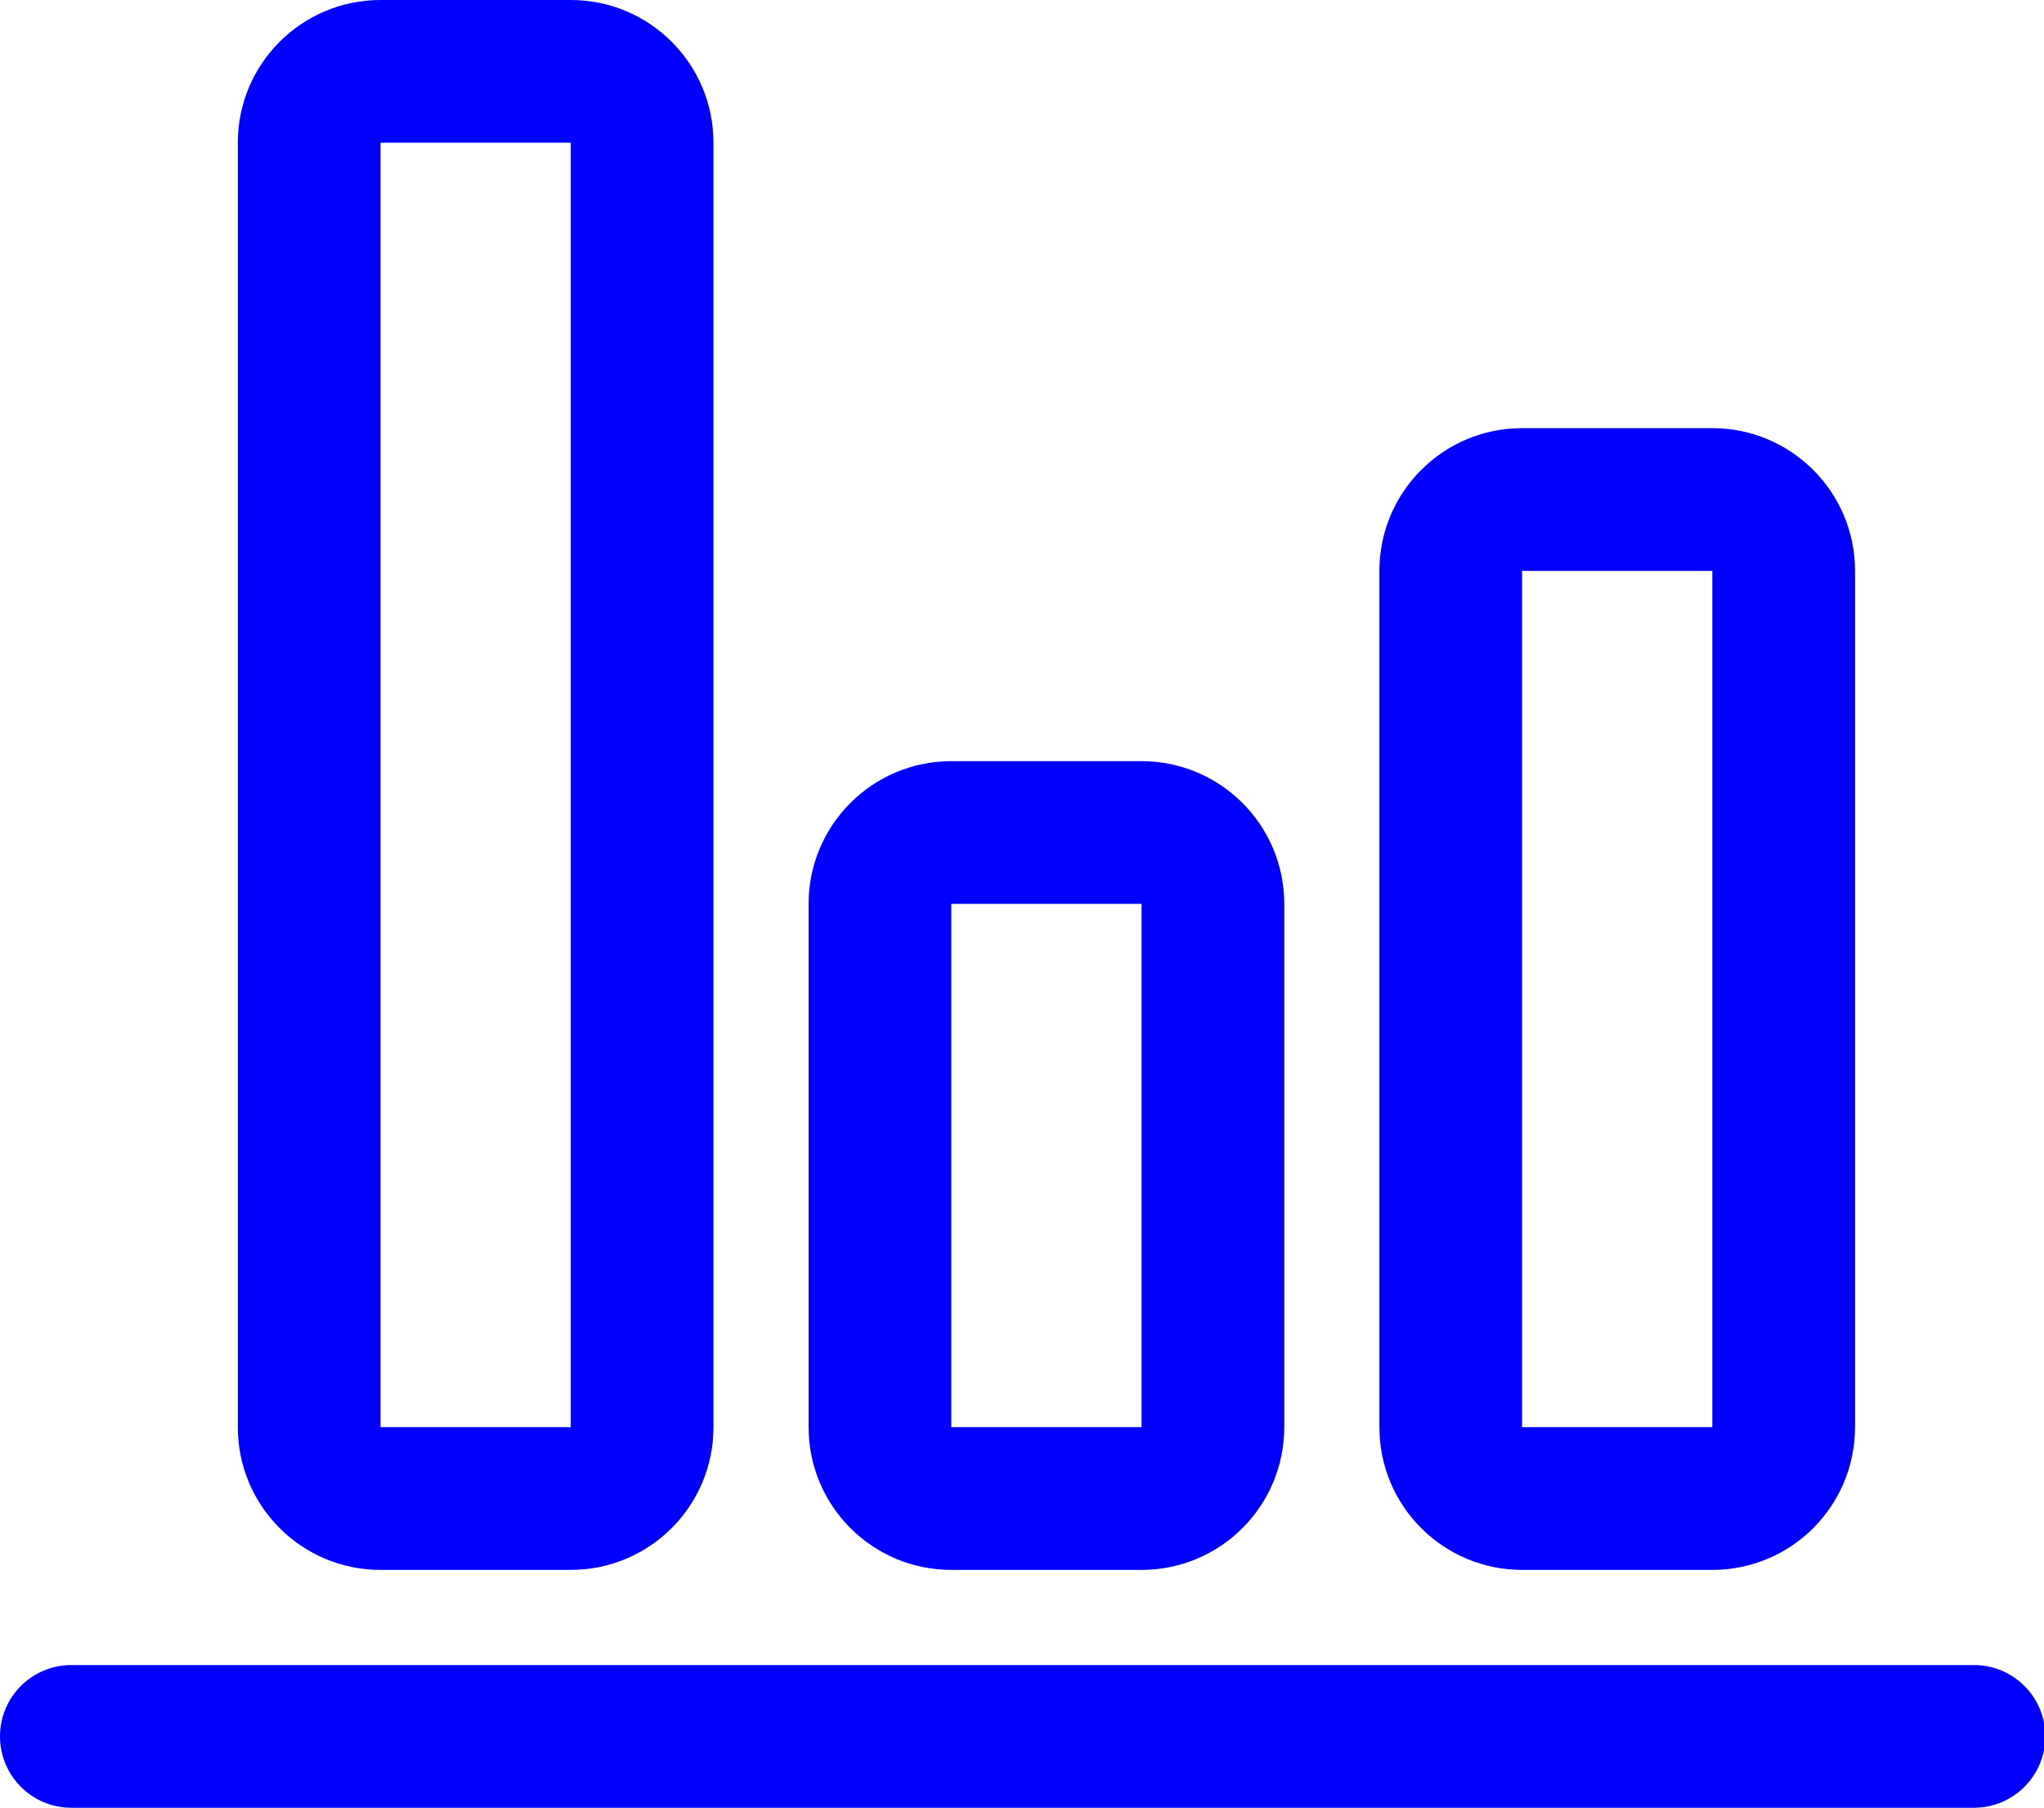
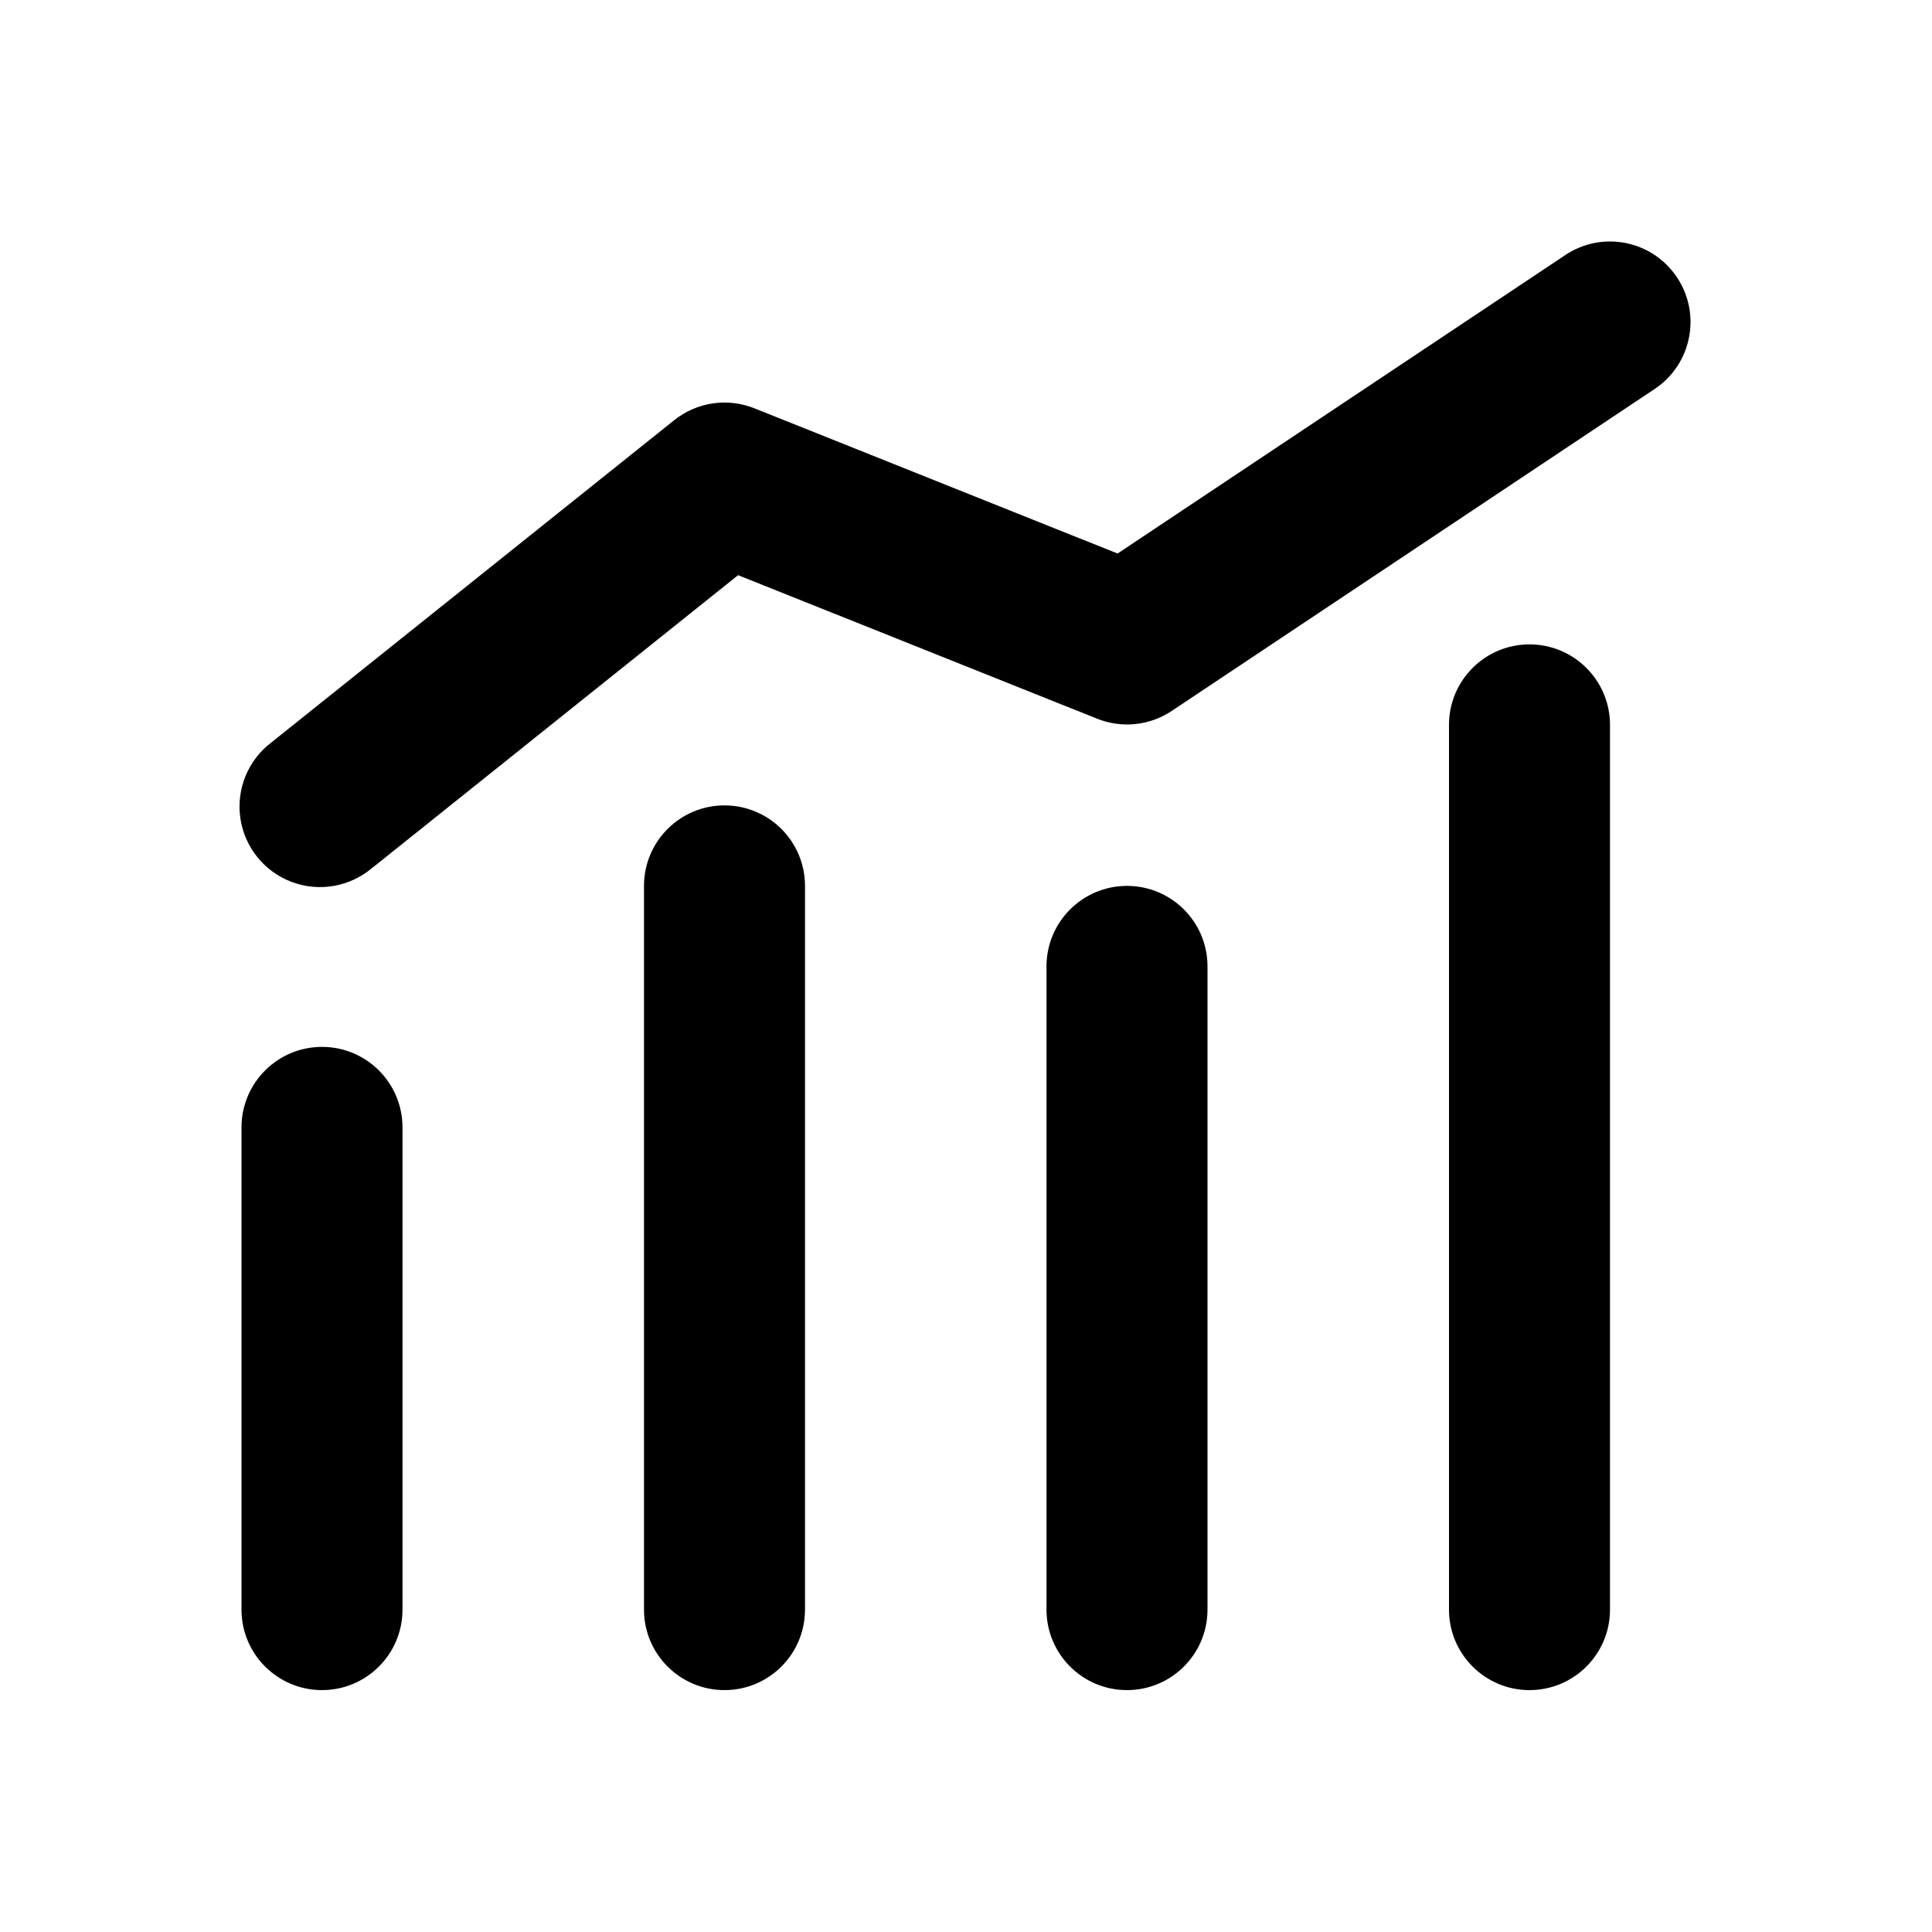
- <svg xmlns="http://www.w3.org/2000/svg" t="1615696902497" class="icon" viewBox="0 0 1158 1024" version="1.1" p-id="5227" width="226.172" height="200">
+ <svg xmlns="http://www.w3.org/2000/svg" t="1615016798604" class="icon" viewBox="0 0 1024 1024" version="1.1" p-id="2701" width="200" height="200">
  <defs>
    <style type="text/css" />
  </defs>
-   <path d="M40.421 1024h1077.895a40.421 40.421 0 0 0 0-80.842h-1077.895a40.421 40.421 0 0 0 0 80.842zM538.947 512v296.421h107.789V512h-107.789m0-80.842h107.789a80.842 80.842 0 0 1 80.842 80.842v296.421a80.842 80.842 0 0 1-80.842 80.842h-107.789a80.842 80.842 0 0 1-80.842-80.842V512a80.842 80.842 0 0 1 80.842-80.842z m323.368-107.789v485.053h107.789V323.368h-107.789m0-80.842h107.789a80.842 80.842 0 0 1 80.842 80.842v485.053a80.842 80.842 0 0 1-80.842 80.842h-107.789a80.842 80.842 0 0 1-80.842-80.842V323.368a80.842 80.842 0 0 1 80.842-80.842zM215.579 80.842v727.579h107.789V80.842H215.579m0-80.842h107.789a80.842 80.842 0 0 1 80.842 80.842v727.579a80.842 80.842 0 0 1-80.842 80.842H215.579a80.842 80.842 0 0 1-80.842-80.842V80.842a80.842 80.842 0 0 1 80.842-80.842z" fill="blue" p-id="5228" />
+   <path d="M213.333 853.333a42.667 42.667 0 0 1-85.333 0v-256a42.667 42.667 0 0 1 85.333 0v256z m213.333 0a42.667 42.667 0 0 1-85.333 0v-384a42.667 42.667 0 0 1 85.333 0v384z m213.333 0a42.667 42.667 0 0 1-85.333 0v-341.333a42.667 42.667 0 0 1 85.333 0v341.333z m213.333 0a42.667 42.667 0 0 1-85.333 0V384a42.667 42.667 0 0 1 85.333 0v469.333zM197.333 459.947a42.667 42.667 0 1 1-53.333-66.56l213.333-170.667a42.667 42.667 0 0 1 42.496-6.315l192.512 76.971 237.312-158.208a42.667 42.667 0 0 1 47.36 70.997l-256 170.667a42.667 42.667 0 0 1-39.509 4.096l-190.293-76.075-193.877 155.136z" p-id="2702" />
</svg>
